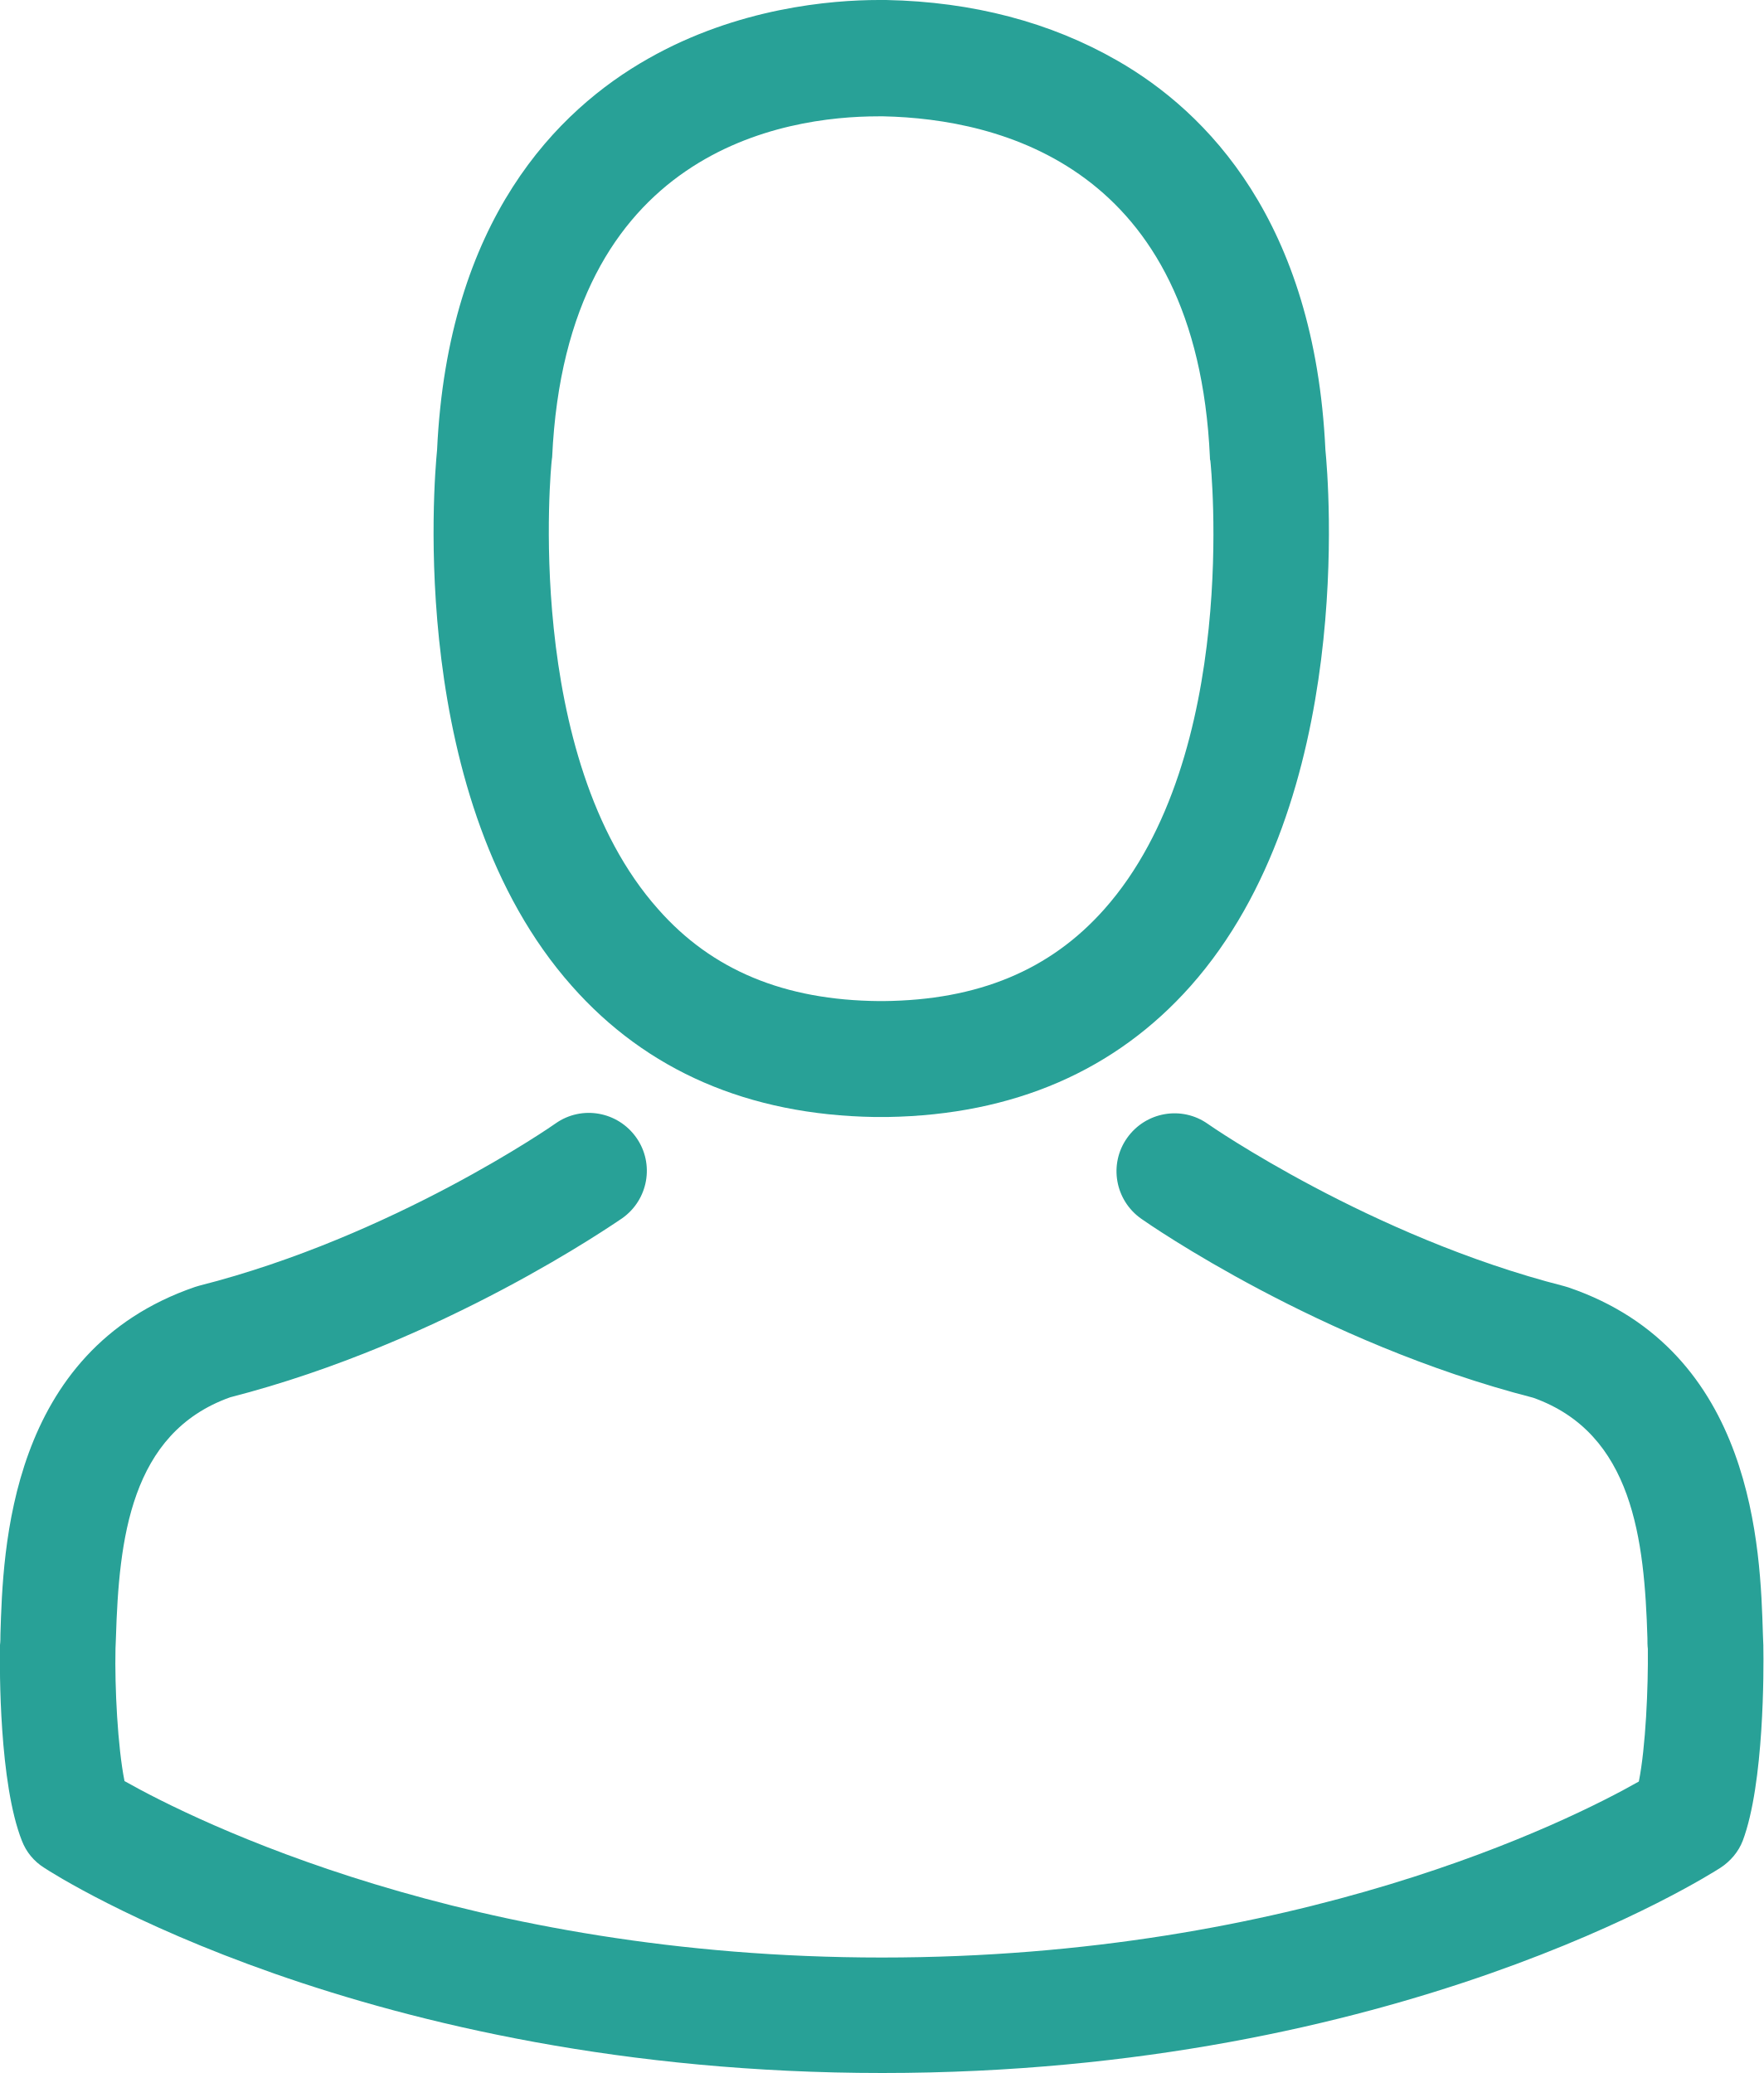
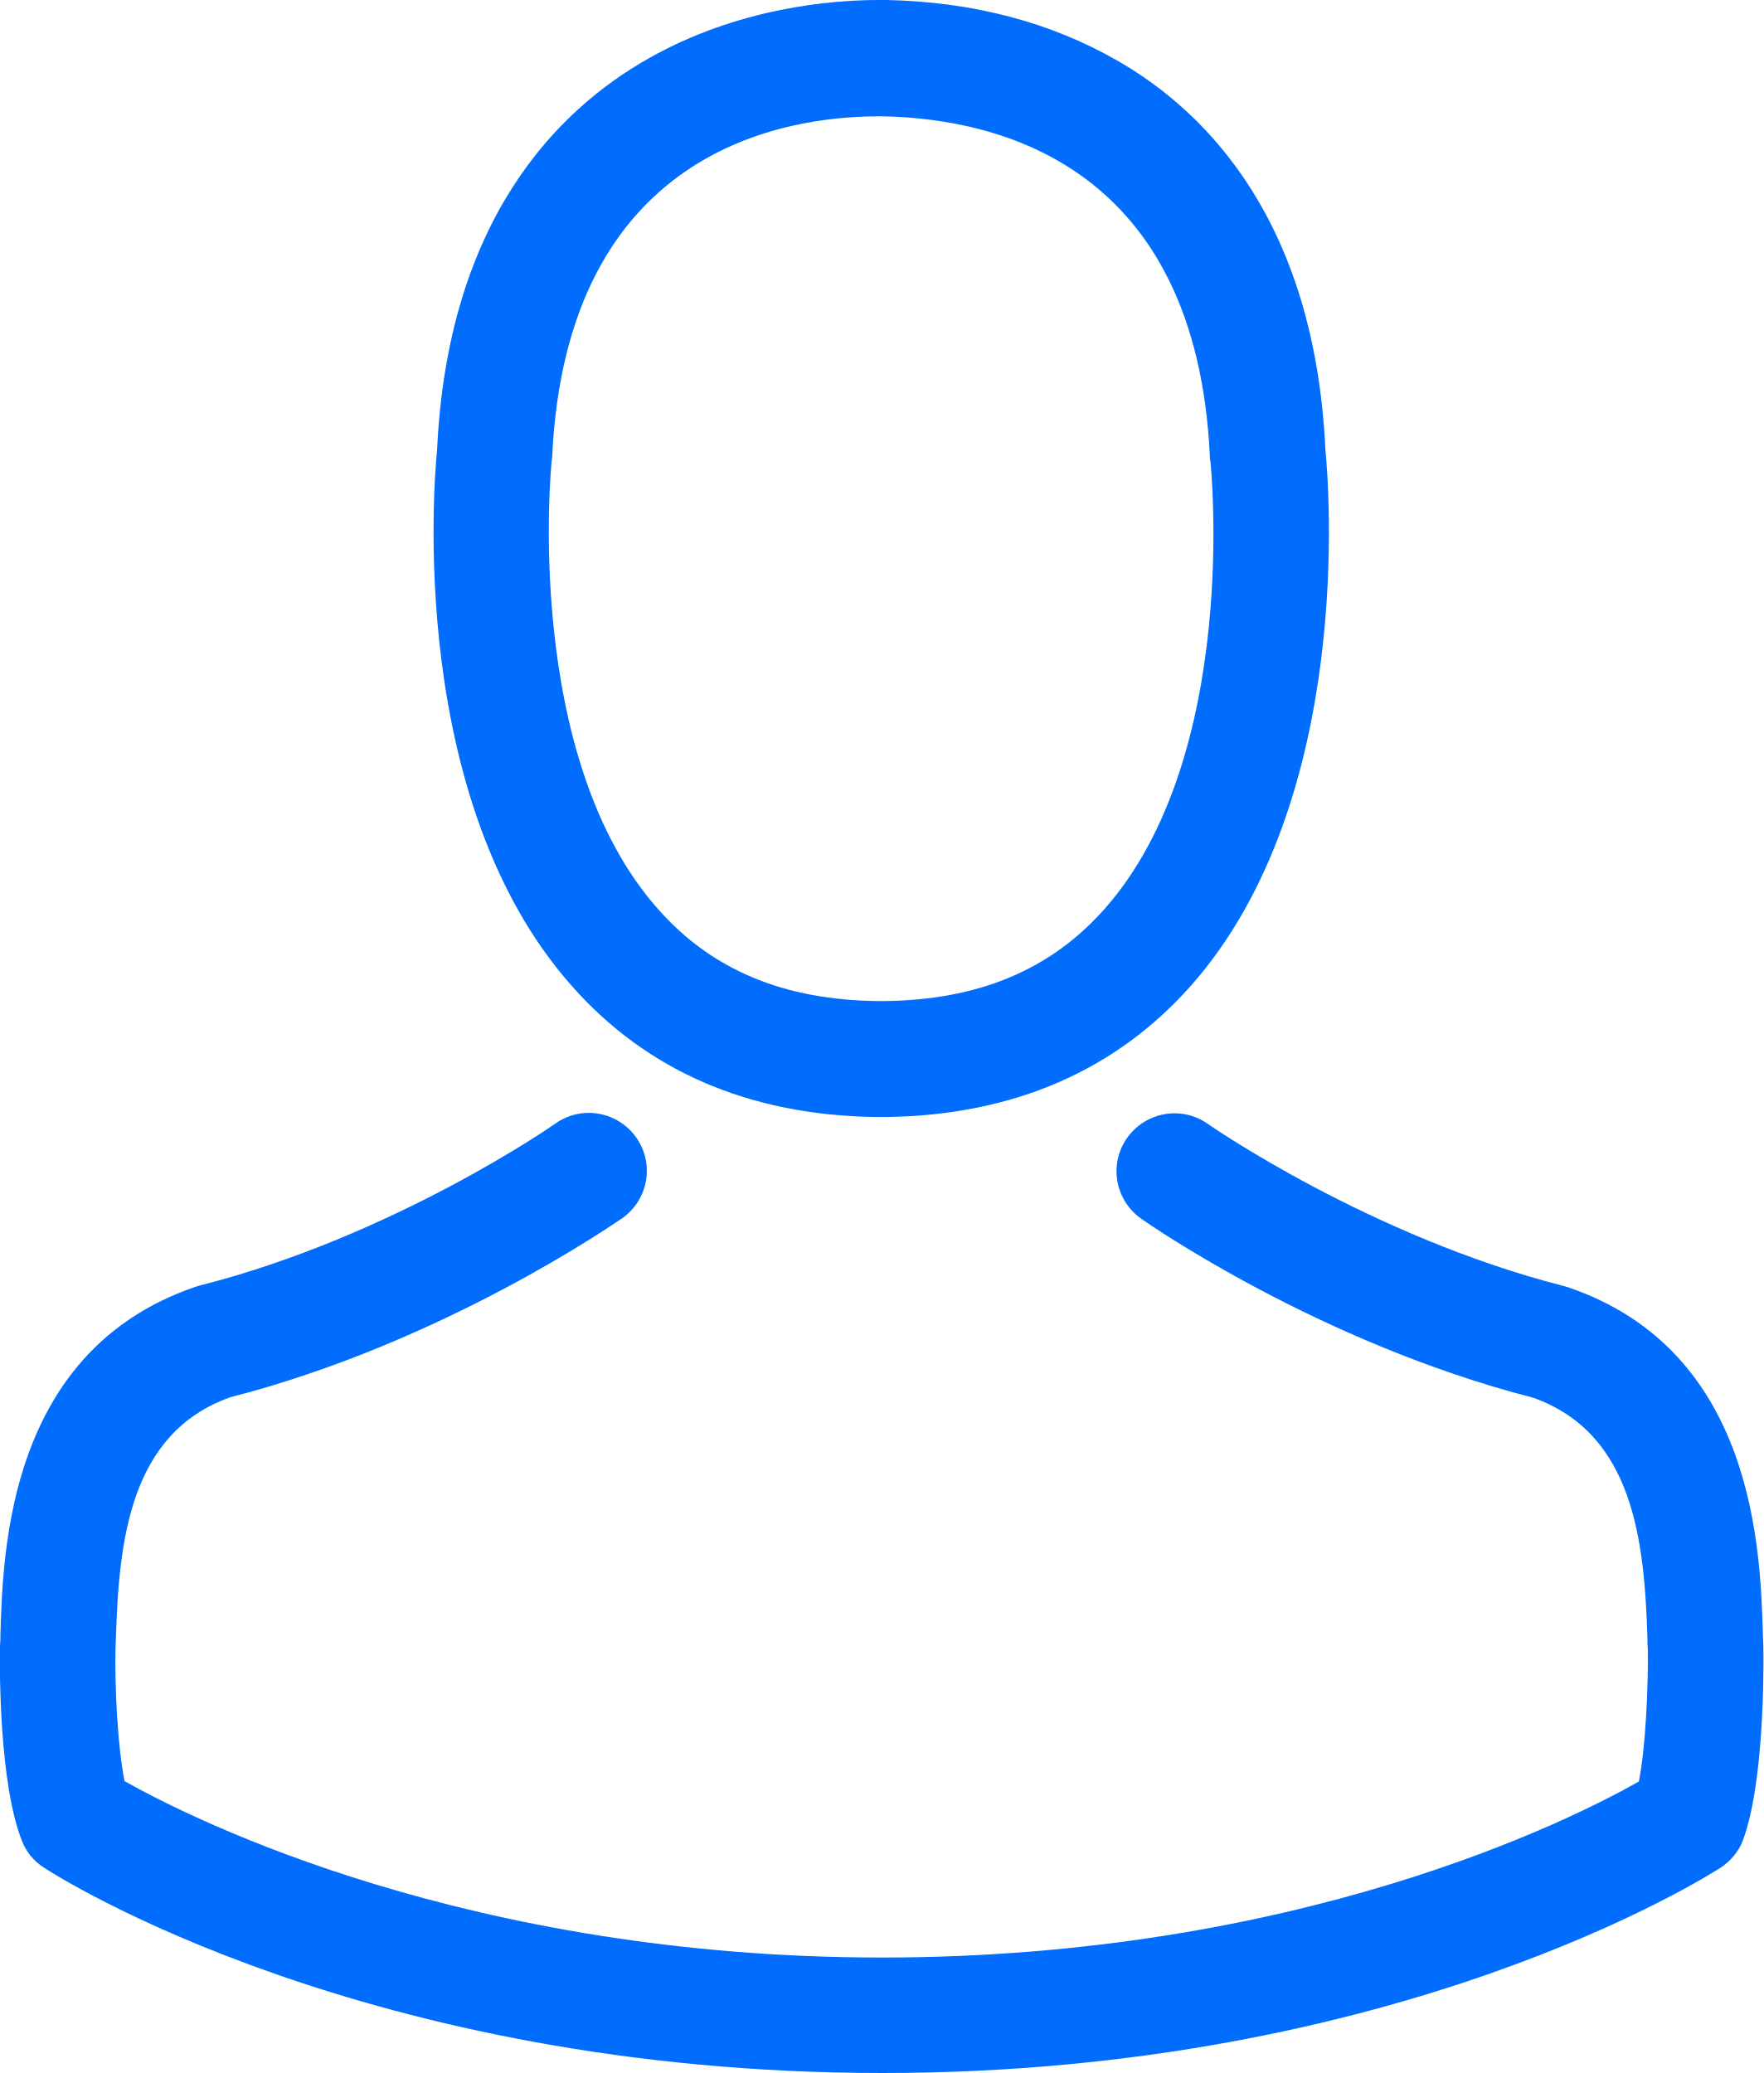
<svg xmlns="http://www.w3.org/2000/svg" version="1.1" id="Capa_1" x="0px" y="0px" viewBox="0 0 410.8 482.9" style="enable-background:new 0 0 410.8 482.9;" xml:space="preserve">
  <style type="text/css">
- 	.st0{fill:#28A197;}
+ 	.st0{fill:#006DFF;}
</style>
  <g>
    <g>
      <path class="st0" d="M203.6,260.2c0.5,0,1,0,1.6,0c0.2,0,0.4,0,0.6,0c0.3,0,0.7,0,1,0c29.3-0.5,53-10.8,70.5-30.5    c38.5-43.4,32.1-117.8,31.4-124.9C306.2,51.5,281,26,260.2,14.1C244.7,5.2,226.6,0.4,206.4,0h-0.7c-0.1,0-0.3,0-0.4,0h-0.6    c-11.1,0-32.9,1.8-53.8,13.7c-21,11.9-46.6,37.4-49.1,91.1c-0.7,7.1-7.1,81.5,31.4,124.9C150.6,249.4,174.3,259.7,203.6,260.2z     M128.5,107.3c0-0.3,0.1-0.6,0.1-0.8c3.3-71.7,54.2-79.4,76-79.4h0.4c0.2,0,0.5,0,0.8,0c27,0.6,72.9,11.6,76,79.4    c0,0.3,0,0.6,0.1,0.8c0.1,0.7,7.1,68.7-24.7,104.5c-12.6,14.2-29.4,21.2-51.5,21.4c-0.2,0-0.3,0-0.5,0l0,0c-0.2,0-0.3,0-0.5,0    c-22-0.2-38.9-7.2-51.4-21.4C121.6,176.2,128.4,107.9,128.5,107.3z" />
      <path class="st0" d="M410.7,383.6c0-0.1,0-0.2,0-0.3c0-0.8-0.1-1.6-0.1-2.5c-0.6-19.8-1.9-66.1-45.3-80.9c-0.3-0.1-0.7-0.2-1-0.3    c-45.1-11.5-82.6-37.5-83-37.8c-6.1-4.3-14.5-2.8-18.8,3.3c-4.3,6.1-2.8,14.5,3.3,18.8c1.7,1.2,41.5,28.9,91.3,41.7    c23.3,8.3,25.9,33.2,26.6,56c0,0.9,0,1.7,0.1,2.5c0.1,9-0.5,22.9-2.1,30.9c-16.2,9.2-79.7,41-176.3,41    c-96.2,0-160.1-31.9-176.4-41.1c-1.6-8-2.3-21.9-2.1-30.9c0-0.8,0.1-1.6,0.1-2.5c0.7-22.8,3.3-47.7,26.6-56    c49.8-12.8,89.6-40.6,91.3-41.7c6.1-4.3,7.6-12.7,3.3-18.8c-4.3-6.1-12.7-7.6-18.8-3.3c-0.4,0.3-37.7,26.3-83,37.8    c-0.4,0.1-0.7,0.2-1,0.3C2,314.7,0.7,361,0.1,380.7c0,0.9,0,1.7-0.1,2.5c0,0.1,0,0.2,0,0.3c-0.1,5.2-0.2,31.9,5.1,45.3    c1,2.6,2.8,4.8,5.2,6.3c3,2,74.9,47.8,195.2,47.8s192.2-45.9,195.2-47.8c2.3-1.5,4.2-3.7,5.2-6.3    C410.9,415.5,410.8,388.8,410.7,383.6z" />
    </g>
  </g>
</svg>
